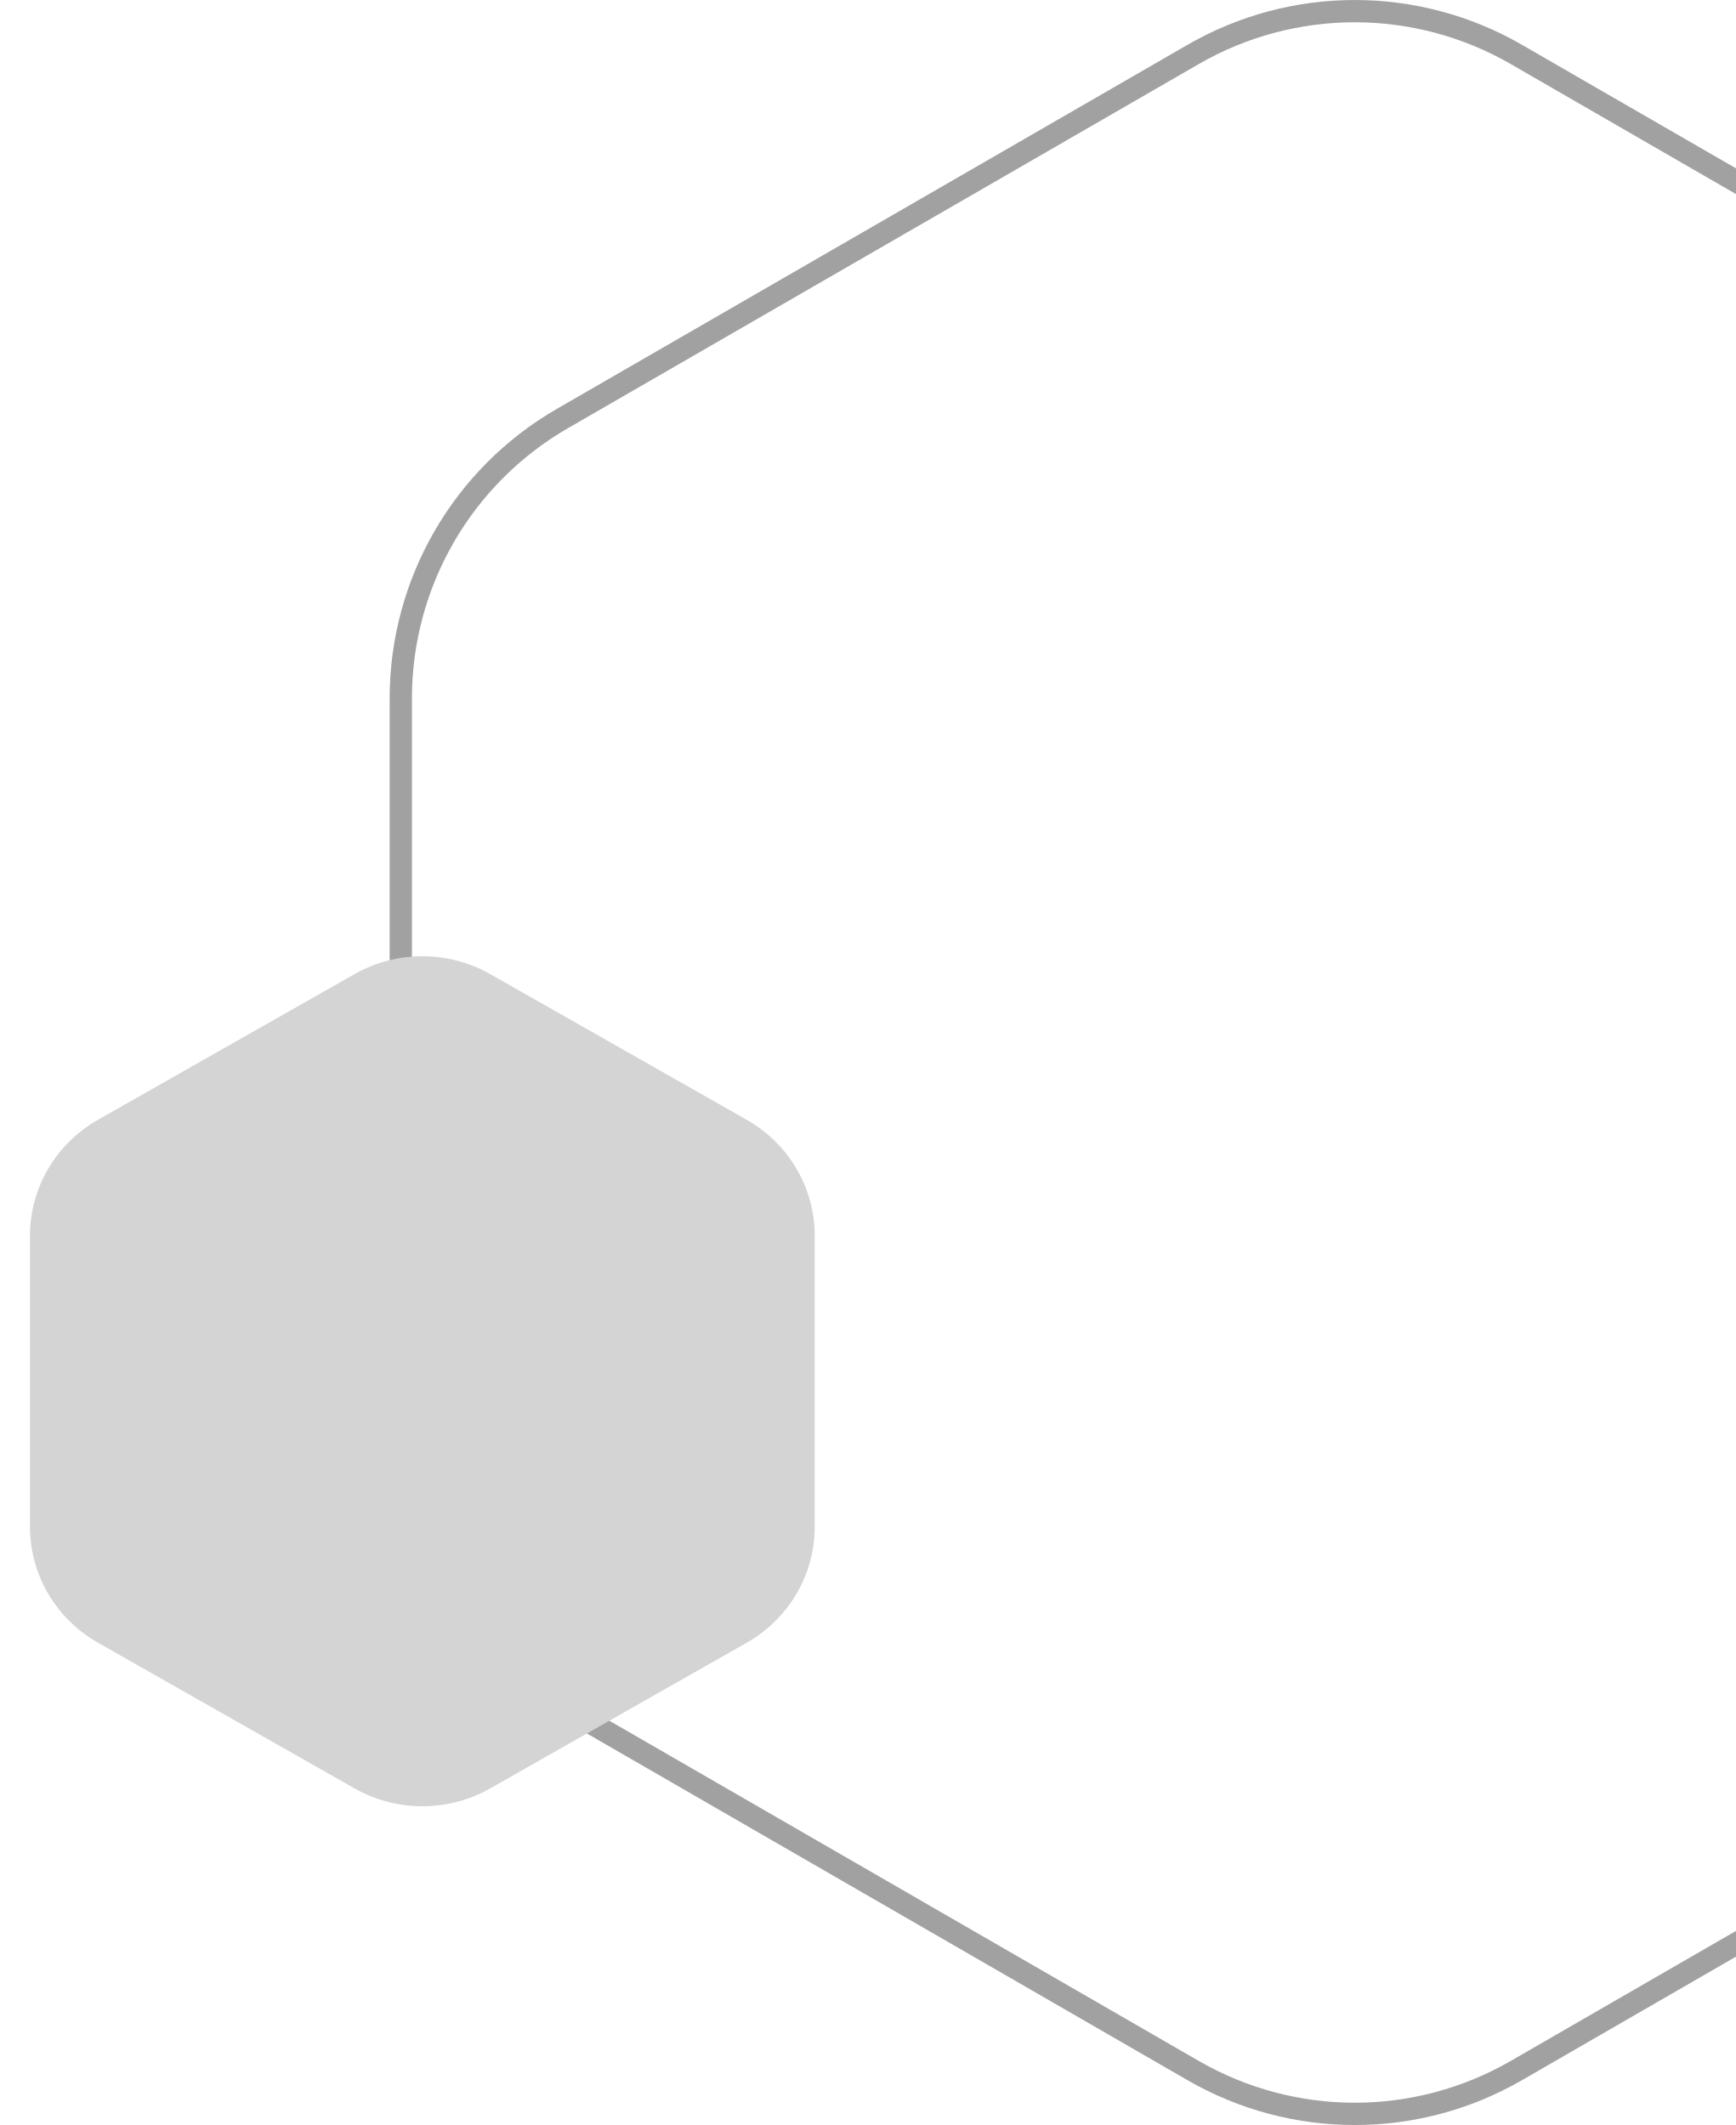
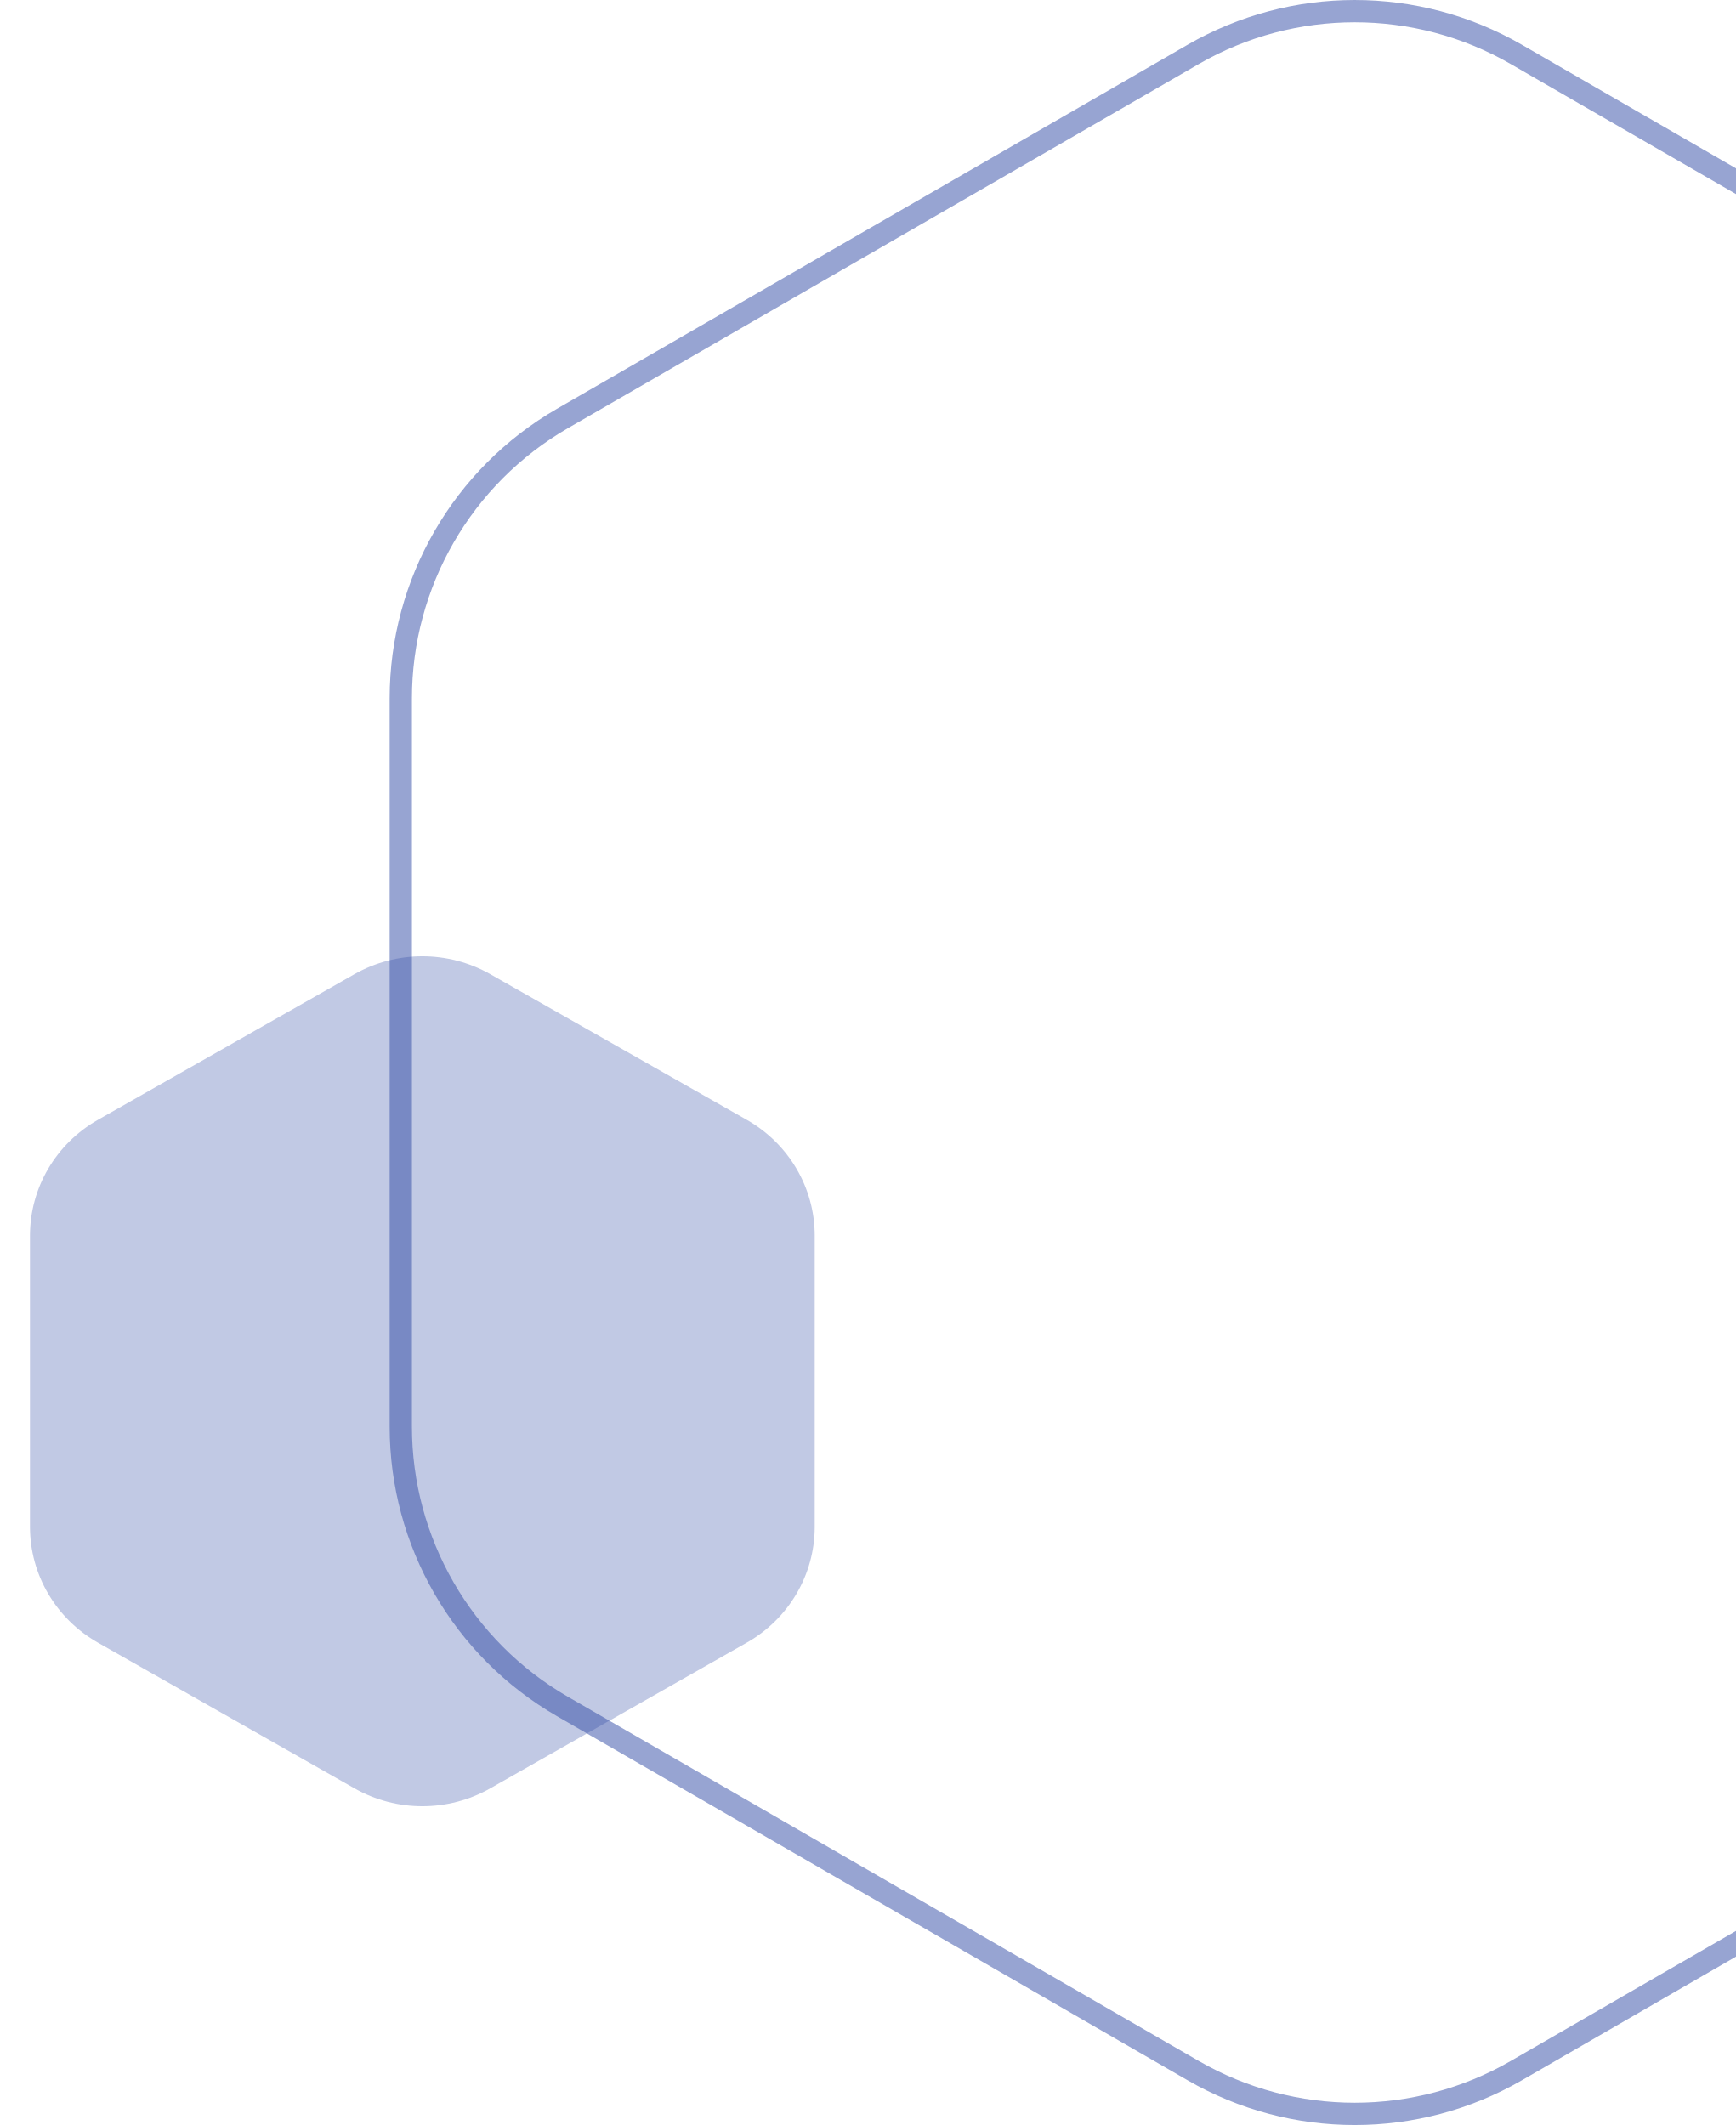
<svg xmlns="http://www.w3.org/2000/svg" width="49" height="60" viewBox="0 0 49 60" fill="none">
-   <path opacity="0.5" fill-rule="evenodd" clip-rule="evenodd" d="M16.033 12.09L33.841 1.809C36.566 0.236 39.924 0.236 42.649 1.809L60.457 12.09C63.182 13.664 64.861 16.572 64.861 19.719V40.281C64.861 43.428 63.182 46.336 60.457 47.91L42.649 58.191C39.924 59.764 36.566 59.764 33.841 58.191L16.033 47.91C13.308 46.336 11.629 43.428 11.629 40.281V19.719C11.629 16.572 13.308 13.664 16.033 12.09ZM33.526 1.264C36.446 -0.421 40.044 -0.421 42.964 1.264L60.771 11.545C63.691 13.231 65.49 16.347 65.49 19.719V40.281C65.49 43.653 63.691 46.769 60.771 48.455L42.964 58.736C40.044 60.422 36.446 60.422 33.526 58.736L15.719 48.455C12.799 46.769 11 43.653 11 40.281V19.719C11 16.347 12.799 13.231 15.719 11.545L33.526 1.264Z" fill="#434345" />
-   <path d="M13.842 27.506C12.654 26.831 11.192 26.831 10.005 27.506L2.765 31.618C1.578 32.293 0.846 33.539 0.846 34.888V43.112C0.846 44.461 1.578 45.707 2.765 46.382L10.005 50.494C11.192 51.169 12.654 51.169 13.842 50.494L21.081 46.382C22.269 45.707 23 44.461 23 43.112V34.888C23 33.539 22.269 32.293 21.081 31.618L13.842 27.506Z" fill="#D4D4D4" />
+   <path opacity="0.5" fill-rule="evenodd" clip-rule="evenodd" d="M16.033 12.09L33.841 1.809C36.566 0.236 39.924 0.236 42.649 1.809L60.457 12.09C63.182 13.664 64.861 16.572 64.861 19.719V40.281C64.861 43.428 63.182 46.336 60.457 47.91L42.649 58.191C39.924 59.764 36.566 59.764 33.841 58.191L16.033 47.91C13.308 46.336 11.629 43.428 11.629 40.281V19.719C11.629 16.572 13.308 13.664 16.033 12.09ZM33.526 1.264C36.446 -0.421 40.044 -0.421 42.964 1.264L60.771 11.545C63.691 13.231 65.49 16.347 65.49 19.719V40.281C65.49 43.653 63.691 46.769 60.771 48.455L42.964 58.736C40.044 60.422 36.446 60.422 33.526 58.736L15.719 48.455C12.799 46.769 11 43.653 11 40.281V19.719C11 16.347 12.799 13.231 15.719 11.545L33.526 1.264Z" fill="#304AA5" />
+   <path opacity="0.3" d="M13.842 27.506C12.654 26.831 11.192 26.831 10.005 27.506L2.765 31.618C1.578 32.293 0.846 33.539 0.846 34.888V43.112C0.846 44.461 1.578 45.707 2.765 46.382L10.005 50.494C11.192 51.169 12.654 51.169 13.842 50.494L21.081 46.382C22.269 45.707 23 44.461 23 43.112V34.888C23 33.539 22.269 32.293 21.081 31.618L13.842 27.506Z" fill="#304AA5" />
</svg>
